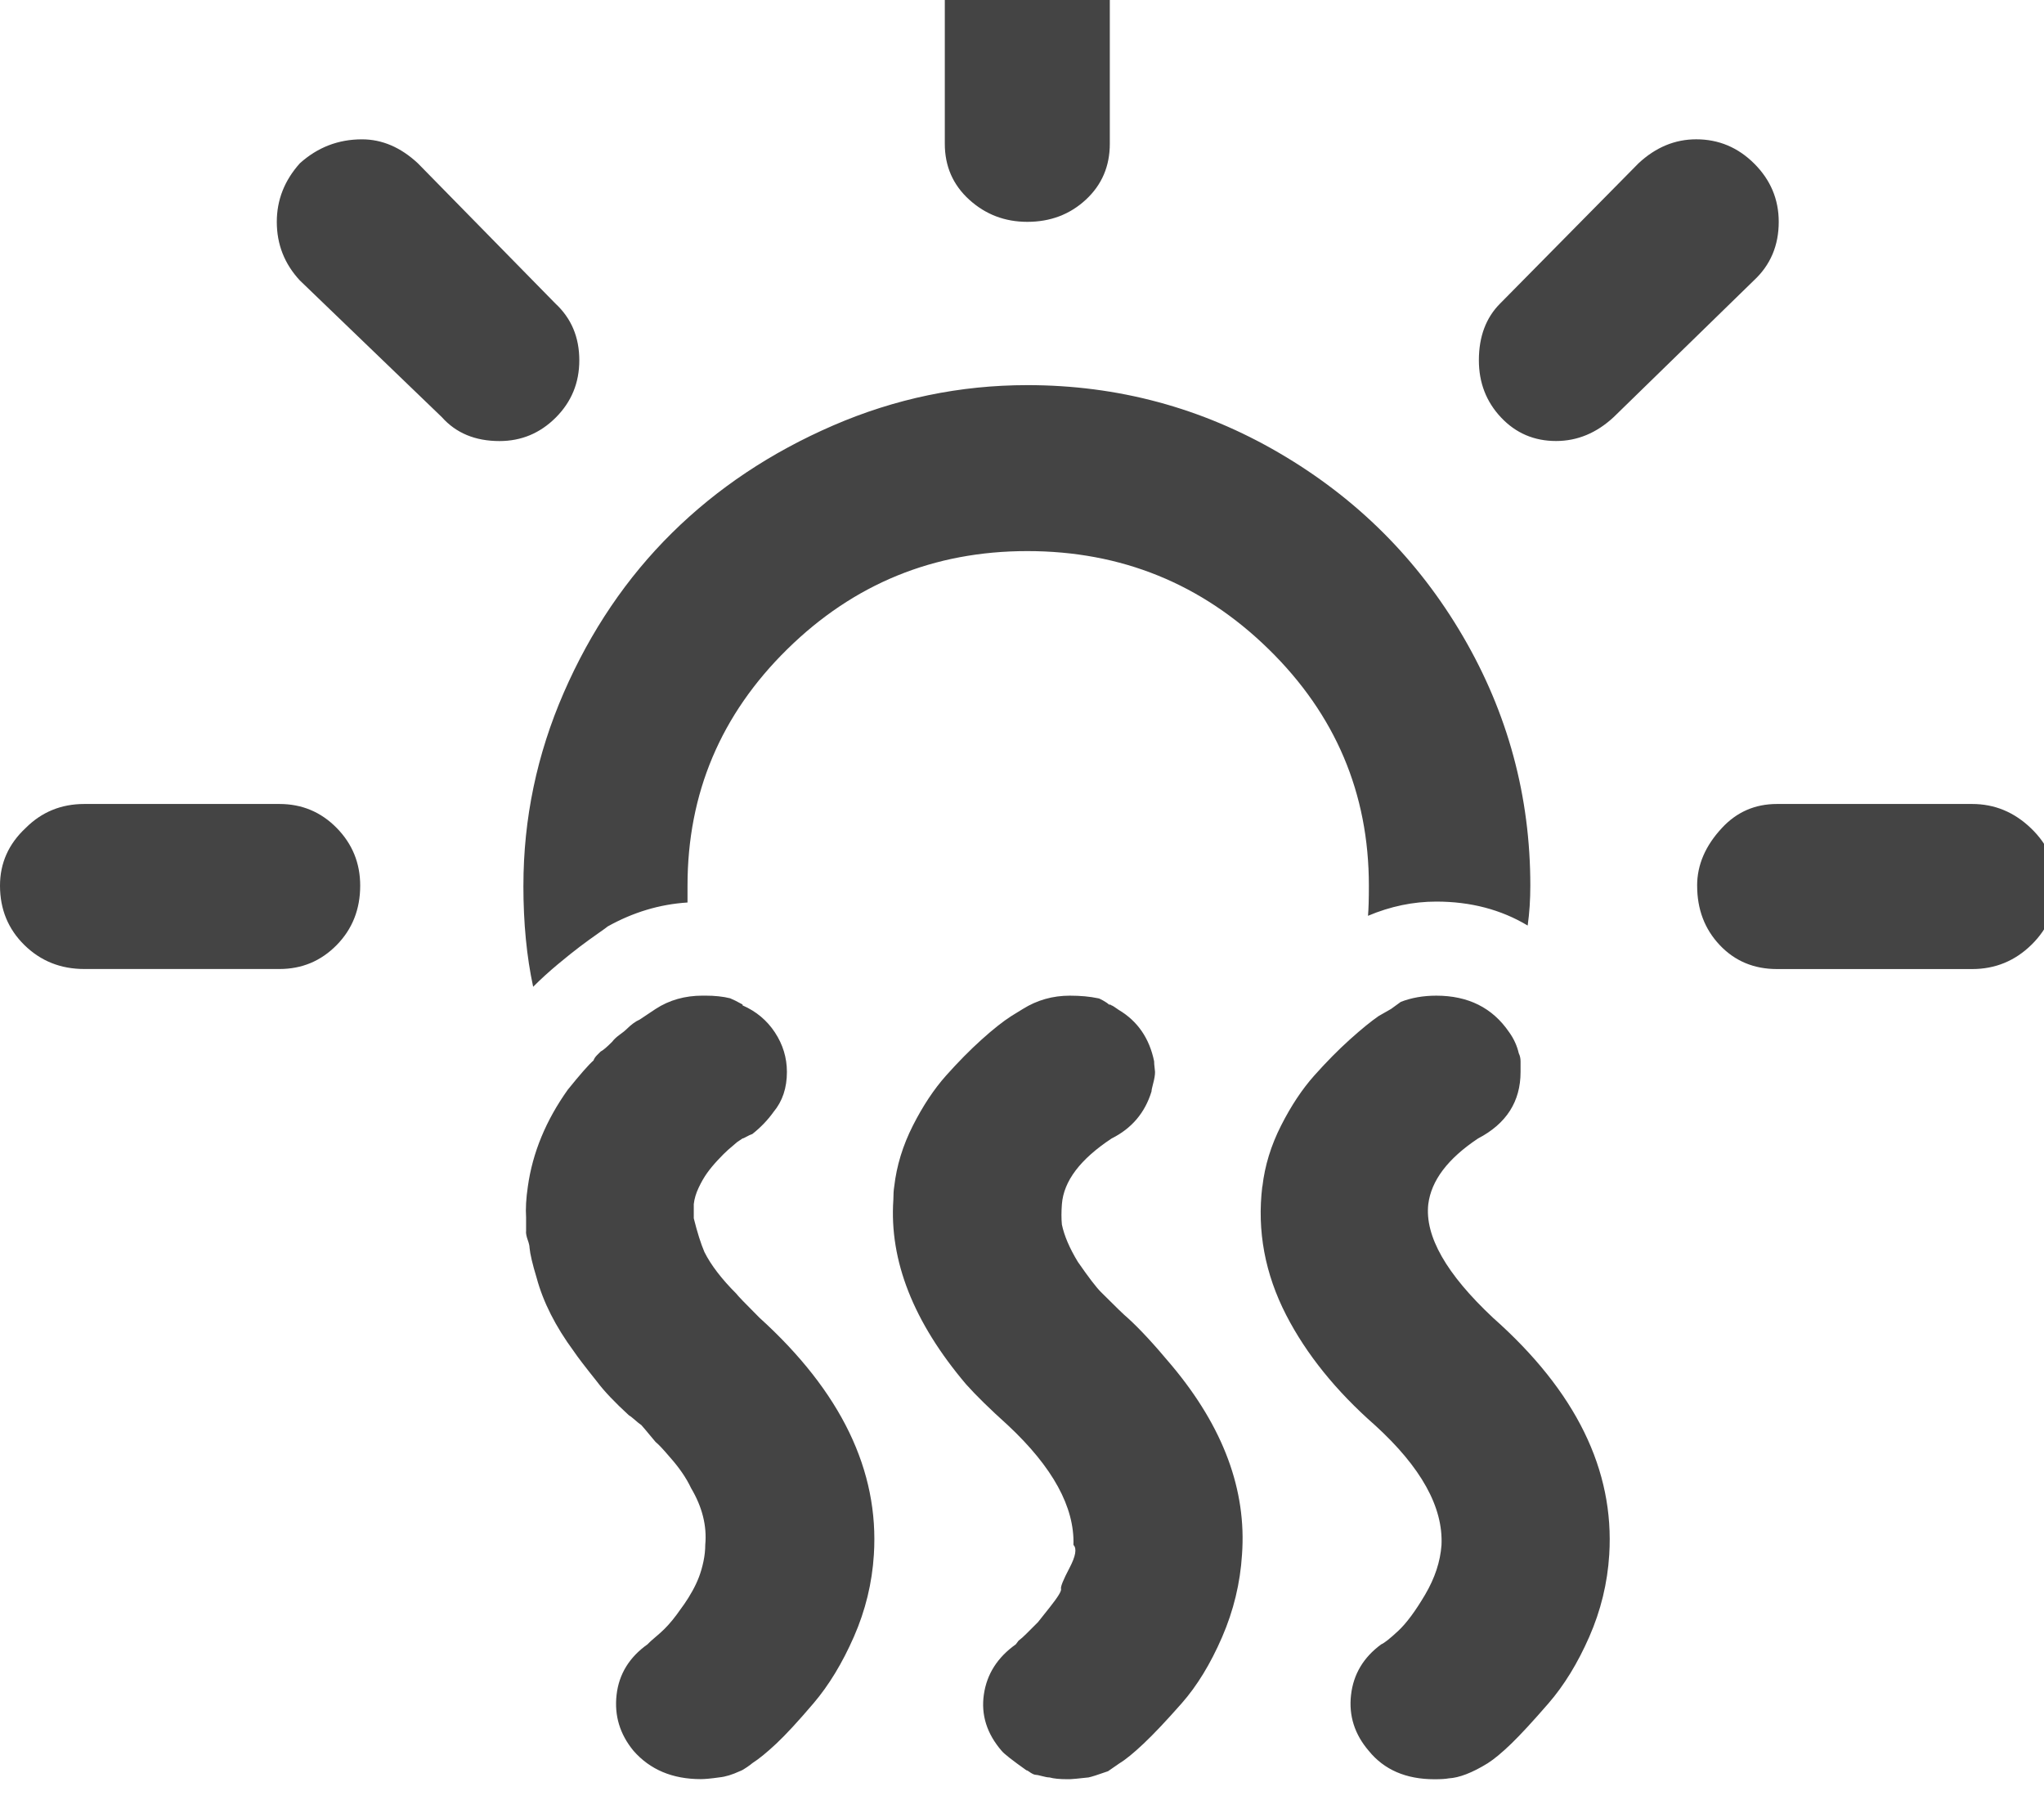
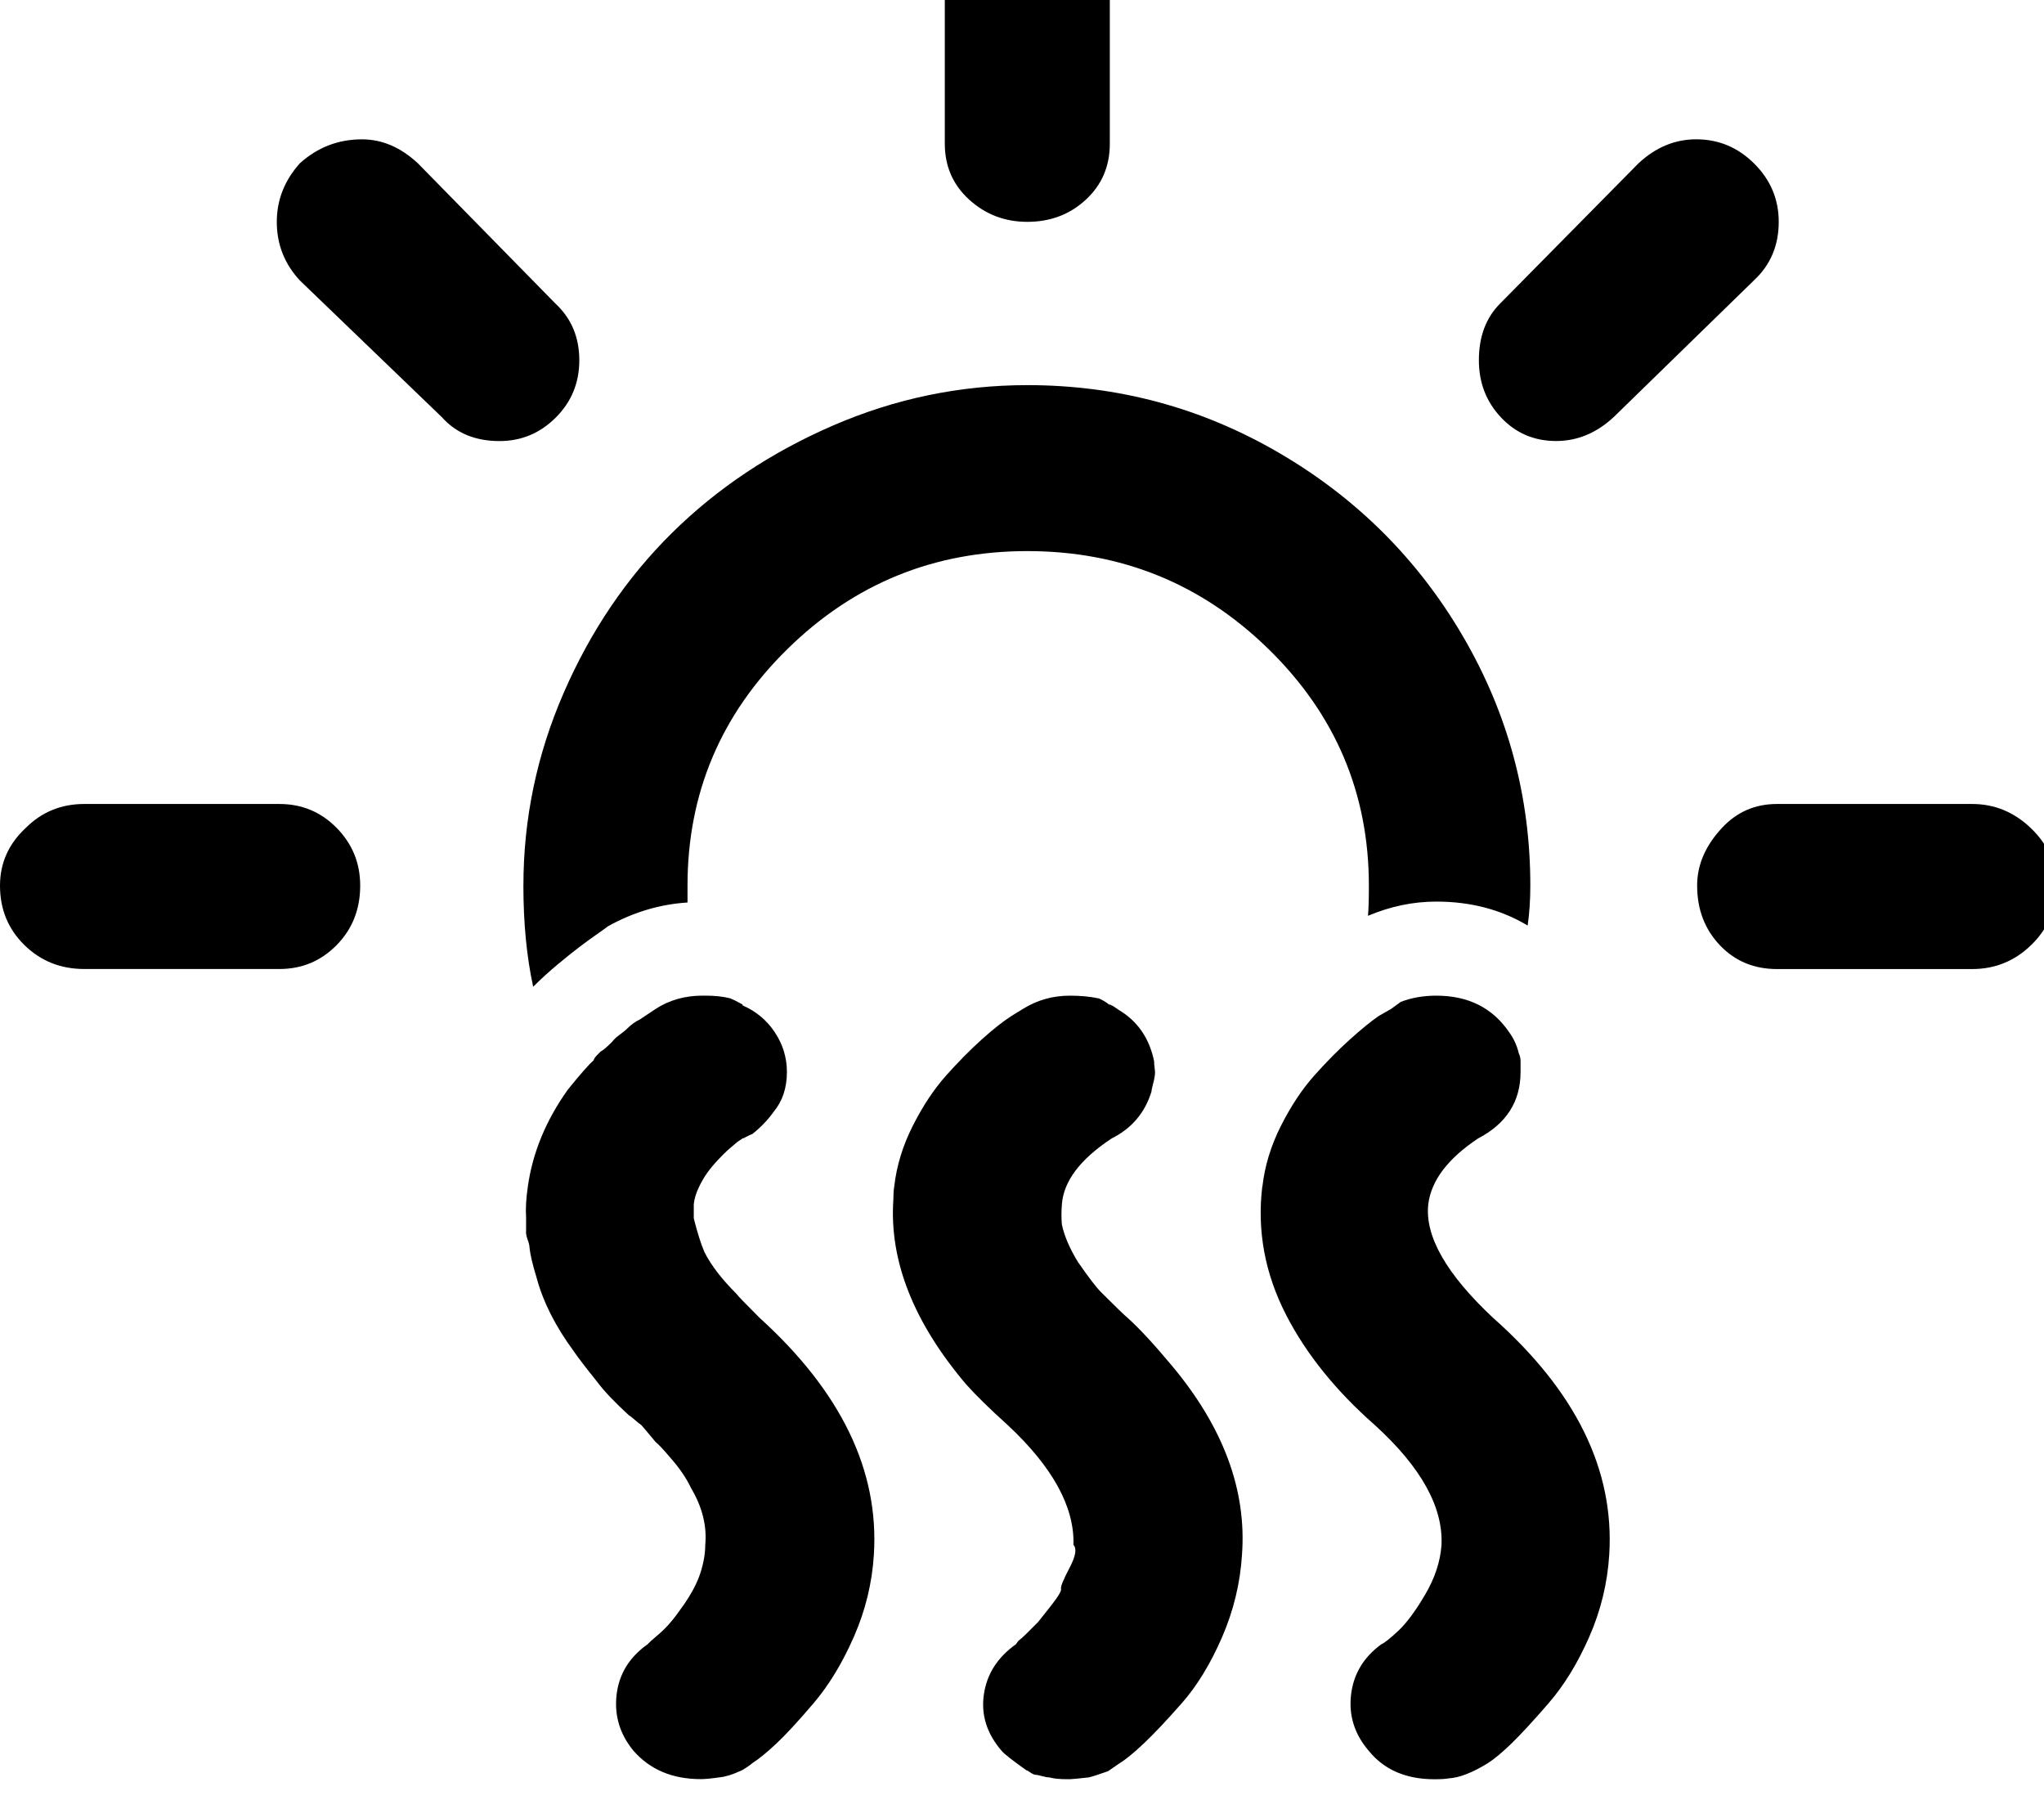
<svg xmlns="http://www.w3.org/2000/svg" version="1.1" width="81" height="72" viewBox="0 0 81 72">
-   <path fill="#444444" d="M0 35.086q0-1.336 1.020-2.285 0.949-0.949 2.32-0.949h7.734q1.336 0 2.268 0.949t0.932 2.285q0 1.406-0.932 2.355t-2.268 0.949h-7.734q-1.406 0-2.373-0.949t-0.967-2.355zM10.969 8.789q0-1.301 0.914-2.32 1.055-0.949 2.461-0.949 1.195 0 2.215 0.949l5.449 5.555q0.949 0.879 0.949 2.25 0 1.336-0.932 2.268t-2.232 0.932q-1.441 0-2.285-0.949l-5.625-5.414q-0.914-0.984-0.914-2.32zM20.742 35.086q0-3.973 1.6-7.646t4.289-6.328 6.381-4.254 7.699-1.6q5.379 0 9.984 2.689t7.277 7.26 2.672 9.879q0 0.844-0.105 1.582-1.582-0.949-3.621-0.949-1.371 0-2.707 0.563 0.035-0.387 0.035-1.195 0-5.484-3.973-9.369t-9.563-3.885q-5.555 0-9.51 3.885t-3.955 9.369v0.668q-1.652 0.105-3.164 0.949-0.035 0.035-0.387 0.281t-0.703 0.51-0.879 0.703-0.984 0.896q-0.387-1.793-0.387-4.008zM20.848 48.797v-0.563q-0.035-0.527 0.070-1.23 0.281-2.004 1.582-3.832 0.738-0.914 1.020-1.16 0.035-0.105 0.141-0.211l0.141-0.141q0.141-0.070 0.457-0.387 0.105-0.141 0.299-0.281t0.264-0.211q0.281-0.281 0.527-0.387l0.633-0.422q0.809-0.527 1.863-0.527h0.105q0.563 0 0.984 0.105 0.176 0.070 0.492 0.246v0.035q0.809 0.352 1.283 1.072t0.475 1.564q0 0.949-0.527 1.582-0.352 0.492-0.844 0.879-0.105 0.035-0.229 0.105t-0.158 0.070l-0.211 0.141q-0.211 0.176-0.369 0.316t-0.404 0.404-0.422 0.51-0.334 0.58-0.193 0.65v0.563q0.211 0.844 0.422 1.336 0.387 0.773 1.266 1.652 0.070 0.105 0.914 0.949 4.852 4.395 4.535 9.387-0.105 1.688-0.791 3.252t-1.6 2.637-1.477 1.6-0.949 0.773q-0.035 0.035-0.211 0.158t-0.281 0.158q-0.457 0.211-0.809 0.246-0.492 0.070-0.738 0.070-1.688 0-2.672-1.125-0.809-0.984-0.668-2.215t1.23-2.004l0.070-0.070q0.070-0.070 0.176-0.158t0.264-0.229 0.316-0.316 0.316-0.387 0.316-0.439 0.316-0.51 0.264-0.563 0.176-0.615 0.070-0.65q0.105-1.125-0.563-2.25-0.281-0.598-0.844-1.23-0.387-0.457-0.563-0.598-0.527-0.633-0.563-0.668-0.105-0.070-0.264-0.211t-0.229-0.176q-0.844-0.773-1.266-1.336-0.703-0.879-0.914-1.195-1.090-1.477-1.477-2.918-0.246-0.809-0.281-1.195 0-0.105-0.070-0.299t-0.070-0.334zM35.402 47.531q0-0.316 0.035-0.527 0.141-1.23 0.738-2.408t1.318-1.986 1.406-1.424 1.178-0.932l0.457-0.281q0.844-0.527 1.863-0.527 0.633 0 1.125 0.105 0.035 0 0.193 0.088t0.229 0.158q0.070 0 0.105 0.035 0.035 0 0.281 0.176 1.125 0.668 1.406 2.039 0 0.105 0.018 0.246t0.018 0.176q0 0.176-0.070 0.439t-0.070 0.334q-0.387 1.266-1.582 1.863-1.863 1.23-1.969 2.602-0.035 0.457 0 0.809 0.141 0.668 0.633 1.477 0.633 0.914 0.914 1.195 0.879 0.879 1.055 1.020 0.703 0.633 1.758 1.898 3.059 3.656 2.777 7.488-0.105 1.688-0.791 3.27t-1.6 2.619-1.512 1.6-0.949 0.773l-0.457 0.316q-0.598 0.211-0.773 0.246-0.633 0.070-0.738 0.070h-0.105q-0.457 0-0.703-0.070-0.105 0-0.299-0.053t-0.264-0.053q-0.035 0-0.105-0.035t-0.141-0.088-0.105-0.053q-0.844-0.598-0.984-0.773-0.879-1.020-0.703-2.232t1.266-1.986l0.105-0.141q0.141-0.105 0.334-0.299l0.439-0.439t0.475-0.598 0.439-0.721 0.334-0.826 0.158-0.914q0.070-2.25-2.602-4.746-1.055-0.949-1.652-1.617-3.129-3.691-2.883-7.313zM37.441 5.695v-7.77q0-1.371 0.967-2.32t2.303-0.949q1.371 0 2.32 0.949t0.949 2.32v7.77q0 1.336-0.949 2.215t-2.32 0.879q-1.336 0-2.303-0.879t-0.967-2.215zM50.027 47.004q0.141-1.23 0.738-2.408t1.318-1.986 1.406-1.424 1.143-0.932l0.492-0.281q0.141-0.105 0.387-0.281 0.633-0.246 1.406-0.246 1.898 0 2.883 1.441 0.281 0.387 0.387 0.844 0.070 0.141 0.070 0.316v0.422q0 1.758-1.688 2.637-1.793 1.195-1.969 2.602-0.211 1.898 2.566 4.5 4.922 4.359 4.605 9.387-0.105 1.688-0.791 3.252t-1.617 2.637-1.477 1.6-0.932 0.773q-0.914 0.563-1.547 0.598-0.176 0.035-0.563 0.035-1.688 0-2.602-1.125-0.844-0.984-0.703-2.215t1.195-2.004q0.176-0.070 0.668-0.527t1.072-1.441 0.65-1.969q0.105-2.25-2.637-4.746-2.32-2.039-3.516-4.359-1.266-2.461-0.949-5.098zM58.605 14.273q0-1.406 0.844-2.25l5.484-5.555q1.020-0.949 2.285-0.949 1.336 0 2.303 0.967t0.967 2.303q0 1.406-0.984 2.32l-5.555 5.414q-1.020 0.949-2.285 0.949-1.301 0-2.18-0.932t-0.879-2.268zM67.254 35.086q0-1.23 0.984-2.285 0.879-0.949 2.18-0.949h7.734q1.336 0 2.338 0.967t1.002 2.268q0 1.371-0.984 2.338t-2.355 0.967h-7.734q-1.371 0-2.268-0.949t-0.896-2.355z" />
+   <path fill="#000000" d="M0 35.086q0-1.336 1.020-2.285 0.949-0.949 2.32-0.949h7.734q1.336 0 2.268 0.949t0.932 2.285q0 1.406-0.932 2.355t-2.268 0.949h-7.734q-1.406 0-2.373-0.949t-0.967-2.355zM10.969 8.789q0-1.301 0.914-2.32 1.055-0.949 2.461-0.949 1.195 0 2.215 0.949l5.449 5.555q0.949 0.879 0.949 2.25 0 1.336-0.932 2.268t-2.232 0.932q-1.441 0-2.285-0.949l-5.625-5.414q-0.914-0.984-0.914-2.32zM20.742 35.086q0-3.973 1.6-7.646t4.289-6.328 6.381-4.254 7.699-1.6q5.379 0 9.984 2.689t7.277 7.26 2.672 9.879q0 0.844-0.105 1.582-1.582-0.949-3.621-0.949-1.371 0-2.707 0.563 0.035-0.387 0.035-1.195 0-5.484-3.973-9.369t-9.563-3.885q-5.555 0-9.51 3.885t-3.955 9.369v0.668q-1.652 0.105-3.164 0.949-0.035 0.035-0.387 0.281t-0.703 0.51-0.879 0.703-0.984 0.896q-0.387-1.793-0.387-4.008zM20.848 48.797v-0.563q-0.035-0.527 0.070-1.23 0.281-2.004 1.582-3.832 0.738-0.914 1.020-1.16 0.035-0.105 0.141-0.211l0.141-0.141q0.141-0.070 0.457-0.387 0.105-0.141 0.299-0.281t0.264-0.211q0.281-0.281 0.527-0.387l0.633-0.422q0.809-0.527 1.863-0.527h0.105q0.563 0 0.984 0.105 0.176 0.070 0.492 0.246v0.035q0.809 0.352 1.283 1.072t0.475 1.564q0 0.949-0.527 1.582-0.352 0.492-0.844 0.879-0.105 0.035-0.229 0.105t-0.158 0.070l-0.211 0.141q-0.211 0.176-0.369 0.316t-0.404 0.404-0.422 0.51-0.334 0.58-0.193 0.65v0.563q0.211 0.844 0.422 1.336 0.387 0.773 1.266 1.652 0.070 0.105 0.914 0.949 4.852 4.395 4.535 9.387-0.105 1.688-0.791 3.252t-1.6 2.637-1.477 1.6-0.949 0.773q-0.035 0.035-0.211 0.158t-0.281 0.158q-0.457 0.211-0.809 0.246-0.492 0.070-0.738 0.070-1.688 0-2.672-1.125-0.809-0.984-0.668-2.215t1.23-2.004l0.070-0.070q0.070-0.070 0.176-0.158t0.264-0.229 0.316-0.316 0.316-0.387 0.316-0.439 0.316-0.51 0.264-0.563 0.176-0.615 0.070-0.65q0.105-1.125-0.563-2.25-0.281-0.598-0.844-1.23-0.387-0.457-0.563-0.598-0.527-0.633-0.563-0.668-0.105-0.070-0.264-0.211t-0.229-0.176q-0.844-0.773-1.266-1.336-0.703-0.879-0.914-1.195-1.090-1.477-1.477-2.918-0.246-0.809-0.281-1.195 0-0.105-0.070-0.299t-0.070-0.334zM35.402 47.531q0-0.316 0.035-0.527 0.141-1.23 0.738-2.408t1.318-1.986 1.406-1.424 1.178-0.932l0.457-0.281q0.844-0.527 1.863-0.527 0.633 0 1.125 0.105 0.035 0 0.193 0.088t0.229 0.158q0.070 0 0.105 0.035 0.035 0 0.281 0.176 1.125 0.668 1.406 2.039 0 0.105 0.018 0.246t0.018 0.176q0 0.176-0.070 0.439t-0.070 0.334q-0.387 1.266-1.582 1.863-1.863 1.23-1.969 2.602-0.035 0.457 0 0.809 0.141 0.668 0.633 1.477 0.633 0.914 0.914 1.195 0.879 0.879 1.055 1.020 0.703 0.633 1.758 1.898 3.059 3.656 2.777 7.488-0.105 1.688-0.791 3.27t-1.6 2.619-1.512 1.6-0.949 0.773l-0.457 0.316q-0.598 0.211-0.773 0.246-0.633 0.070-0.738 0.070h-0.105q-0.457 0-0.703-0.070-0.105 0-0.299-0.053t-0.264-0.053q-0.035 0-0.105-0.035t-0.141-0.088-0.105-0.053q-0.844-0.598-0.984-0.773-0.879-1.020-0.703-2.232t1.266-1.986l0.105-0.141q0.141-0.105 0.334-0.299l0.439-0.439t0.475-0.598 0.439-0.721 0.334-0.826 0.158-0.914q0.070-2.25-2.602-4.746-1.055-0.949-1.652-1.617-3.129-3.691-2.883-7.313zM37.441 5.695v-7.77q0-1.371 0.967-2.32t2.303-0.949q1.371 0 2.32 0.949t0.949 2.32v7.77q0 1.336-0.949 2.215t-2.32 0.879q-1.336 0-2.303-0.879t-0.967-2.215zM50.027 47.004q0.141-1.23 0.738-2.408t1.318-1.986 1.406-1.424 1.143-0.932l0.492-0.281q0.141-0.105 0.387-0.281 0.633-0.246 1.406-0.246 1.898 0 2.883 1.441 0.281 0.387 0.387 0.844 0.070 0.141 0.070 0.316v0.422q0 1.758-1.688 2.637-1.793 1.195-1.969 2.602-0.211 1.898 2.566 4.5 4.922 4.359 4.605 9.387-0.105 1.688-0.791 3.252t-1.617 2.637-1.477 1.6-0.932 0.773q-0.914 0.563-1.547 0.598-0.176 0.035-0.563 0.035-1.688 0-2.602-1.125-0.844-0.984-0.703-2.215t1.195-2.004q0.176-0.070 0.668-0.527t1.072-1.441 0.65-1.969q0.105-2.25-2.637-4.746-2.32-2.039-3.516-4.359-1.266-2.461-0.949-5.098zM58.605 14.273q0-1.406 0.844-2.25l5.484-5.555q1.020-0.949 2.285-0.949 1.336 0 2.303 0.967t0.967 2.303q0 1.406-0.984 2.32l-5.555 5.414q-1.020 0.949-2.285 0.949-1.301 0-2.18-0.932t-0.879-2.268zM67.254 35.086q0-1.23 0.984-2.285 0.879-0.949 2.18-0.949h7.734q1.336 0 2.338 0.967t1.002 2.268q0 1.371-0.984 2.338t-2.355 0.967h-7.734q-1.371 0-2.268-0.949t-0.896-2.355z" />
</svg>
